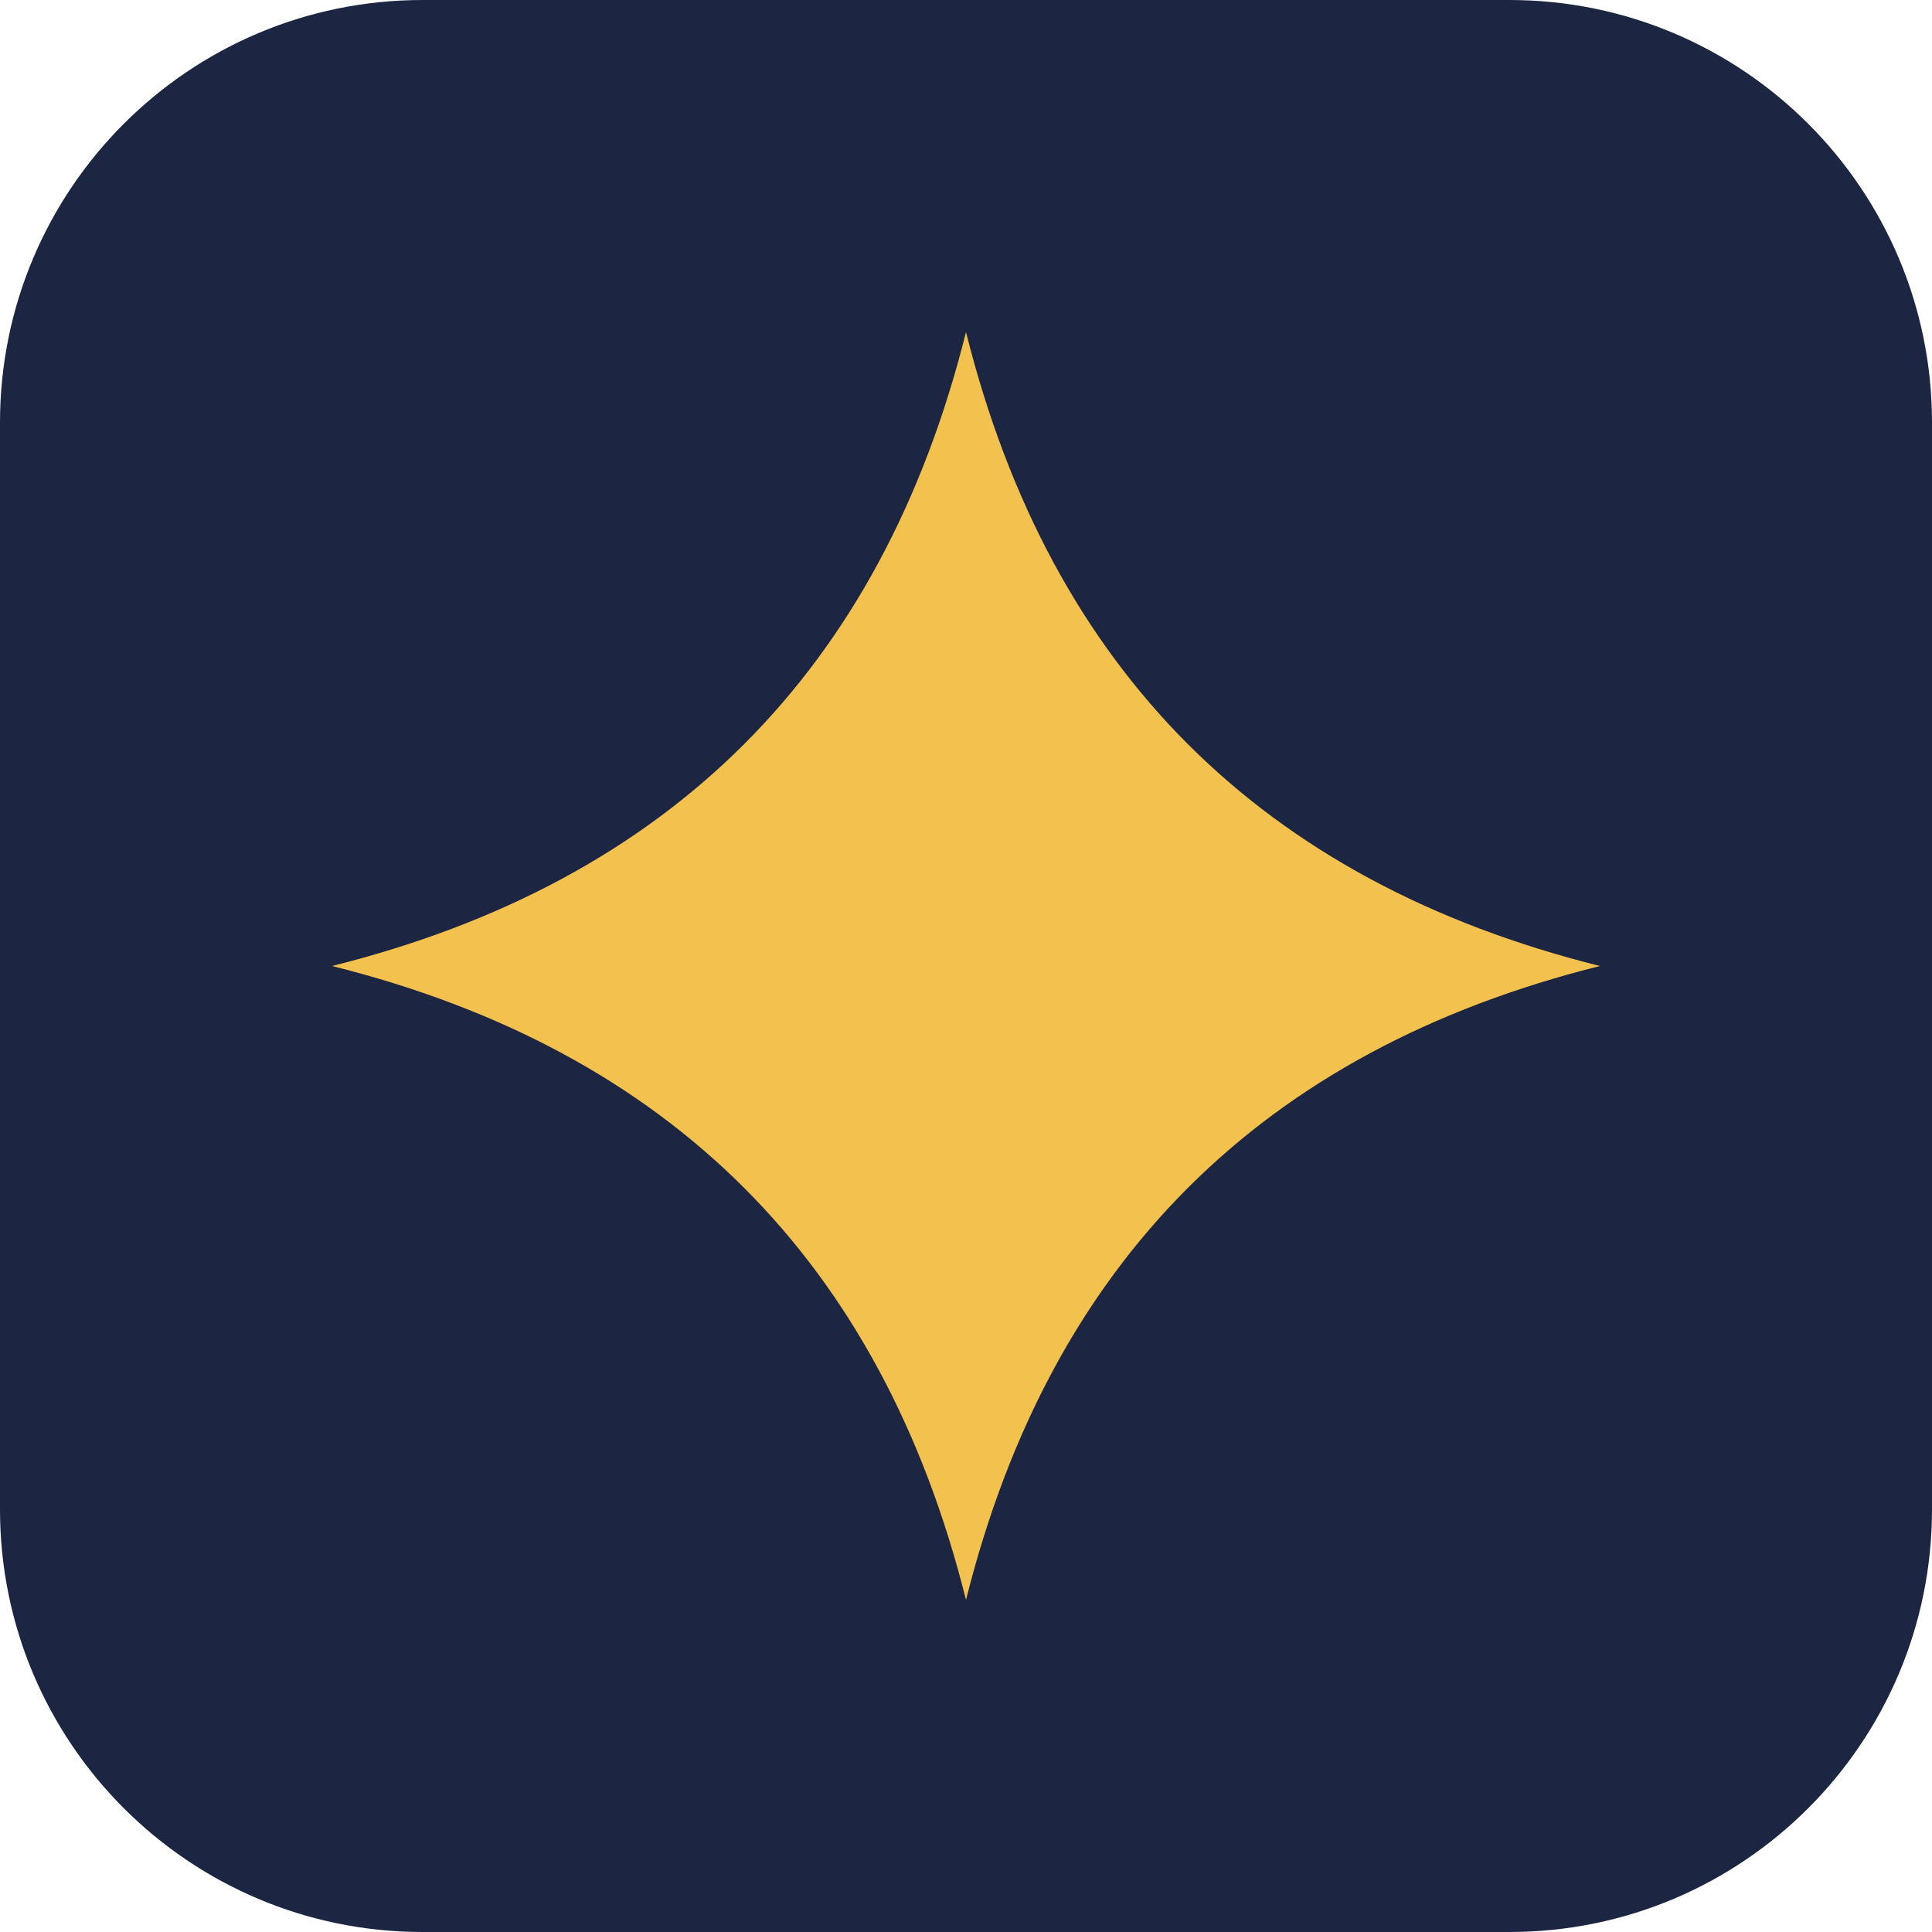
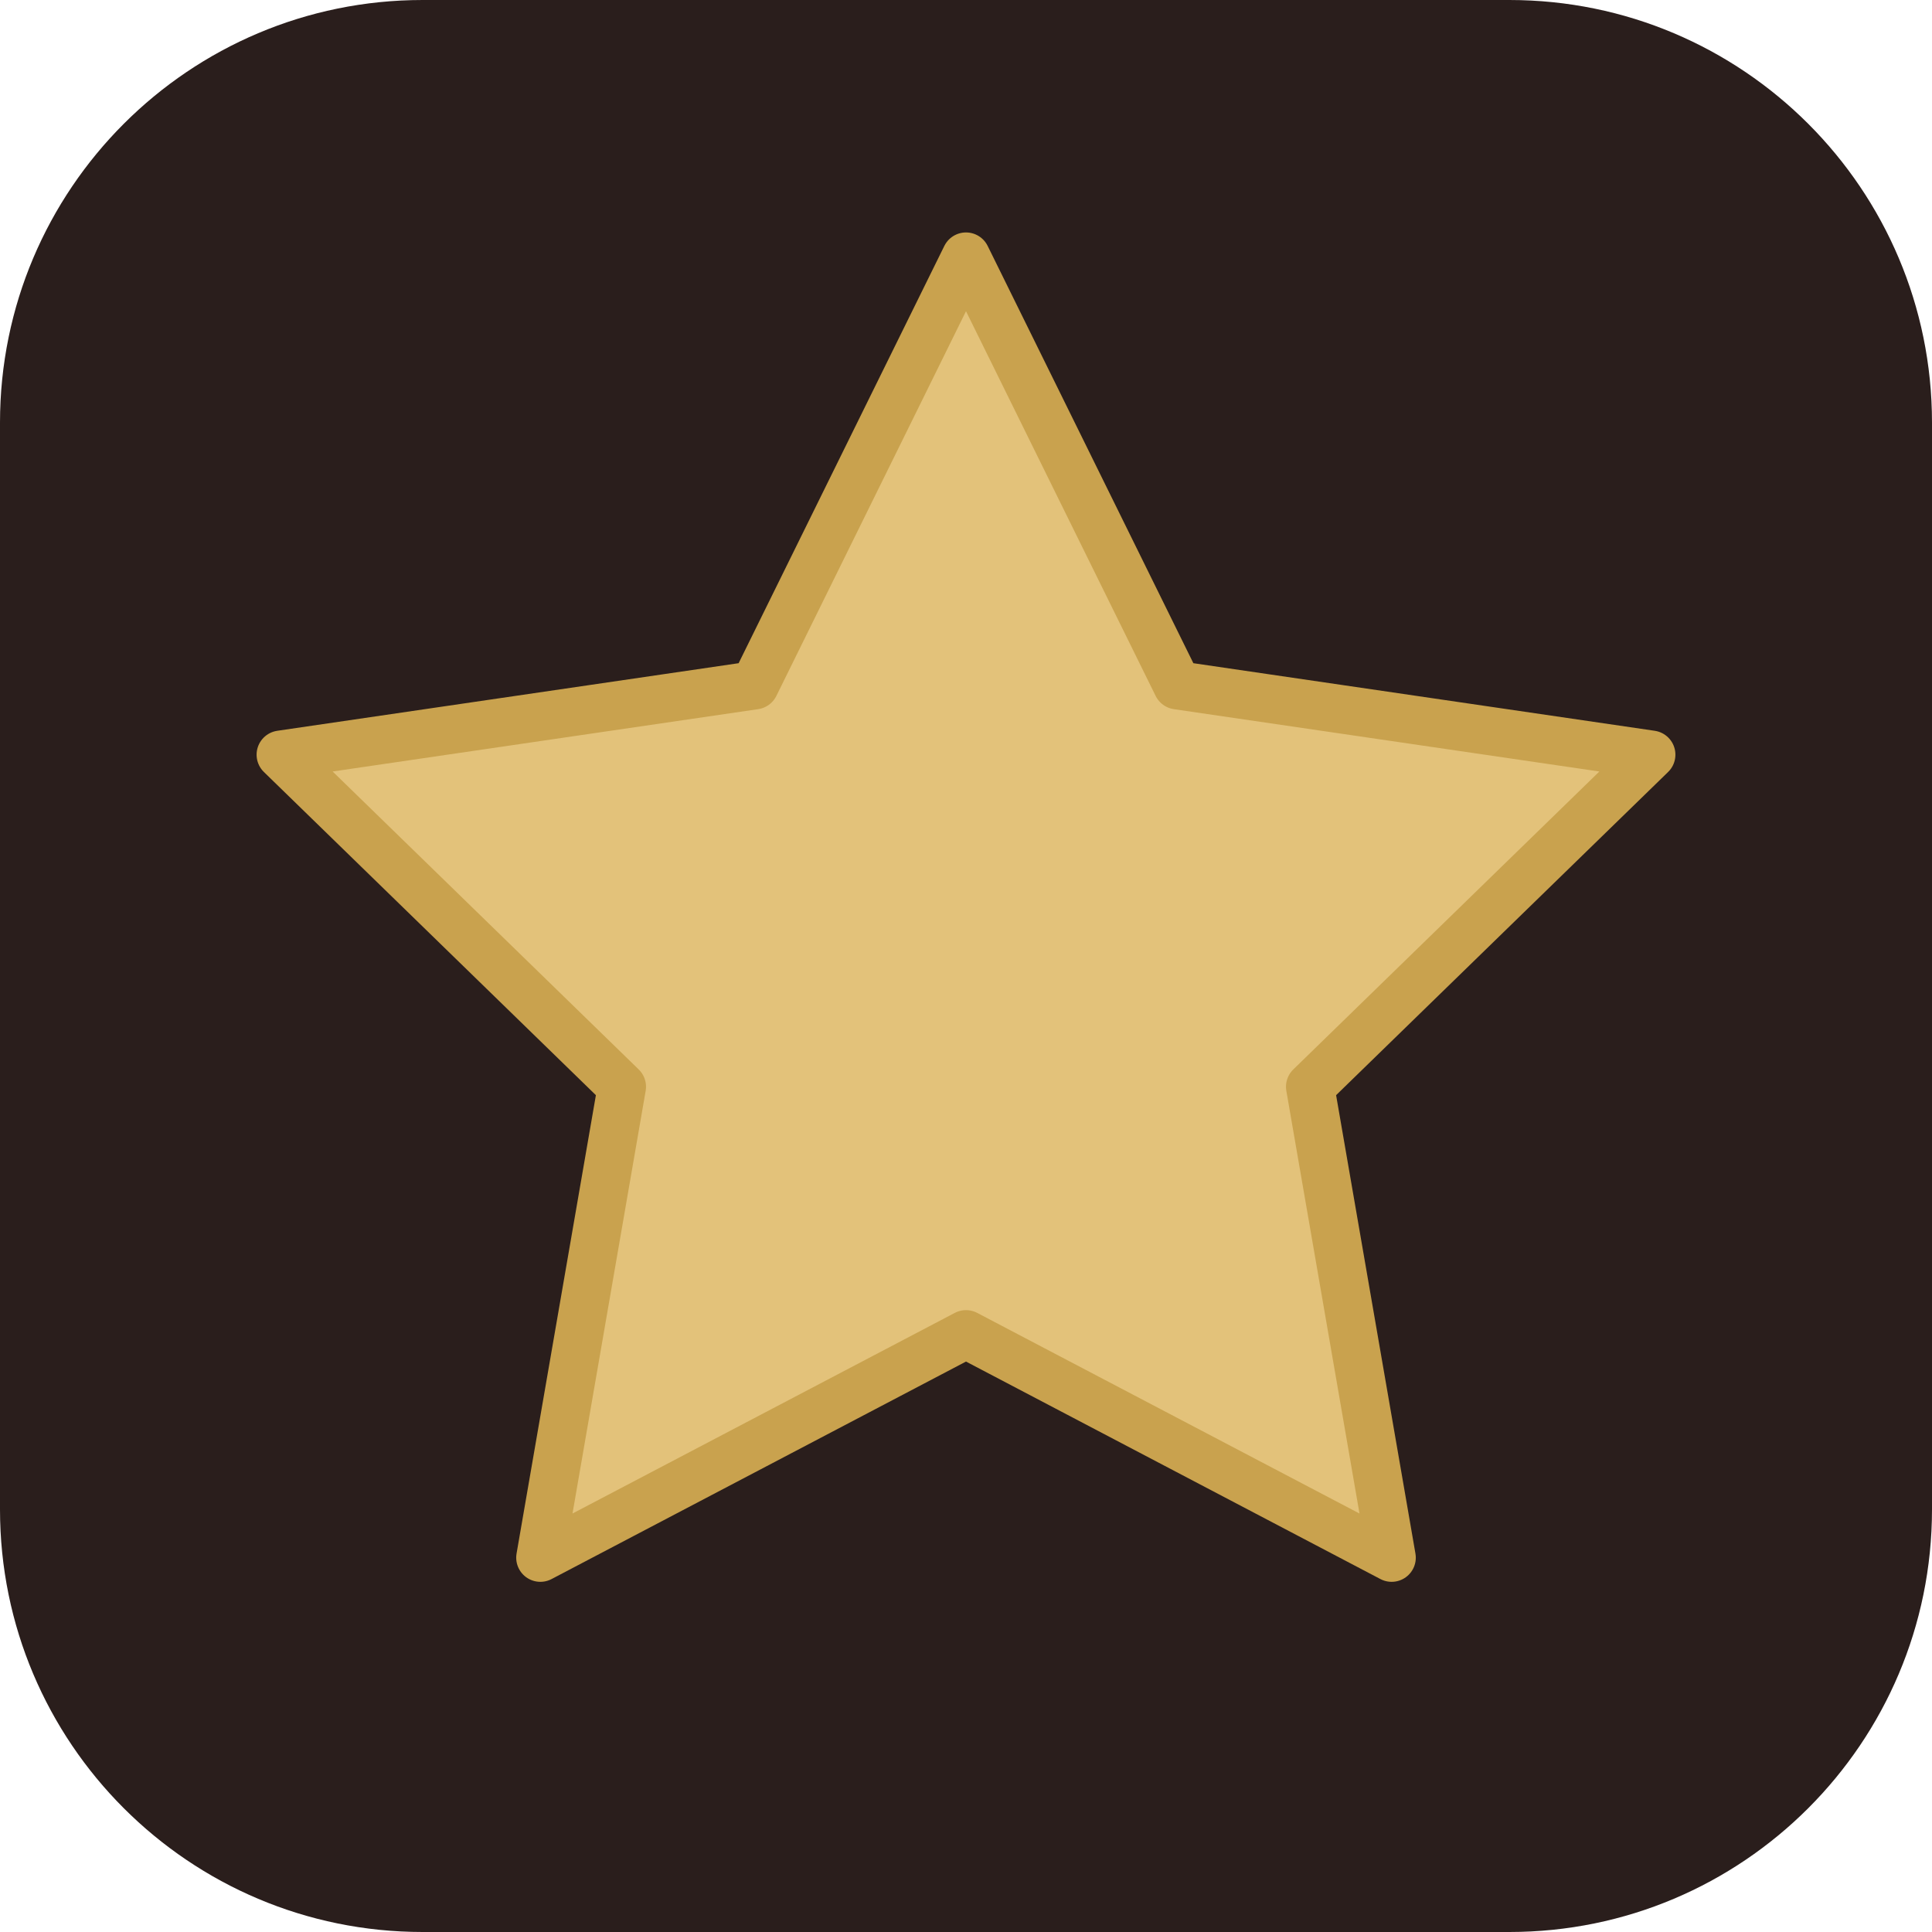
<svg xmlns="http://www.w3.org/2000/svg" viewBox="0 0 64 64">
-   <rect width="64" height="64" rx="14" fill="#1C2541" />
-   <path d="M 32 11 Q 36.2 27.8 53 32 Q 36.2 36.2 32 53 Q 27.8 36.2 11 32 Q 27.8 27.8 32 11 Z" fill="#F2C14E" />
+   <rect width="64" height="64" rx="14" fill="#2A1E1C" />
+   <path d="M32 8.5l7 14.2 15.7 2.3-11.3 11 2.7 15.6L32 44.2l-14.1 7.4 2.7-15.6-11.3-11 15.7-2.3z" fill="#E3C27A" stroke="#C9A24E" stroke-width="1.6" stroke-linejoin="round" />
</svg>
